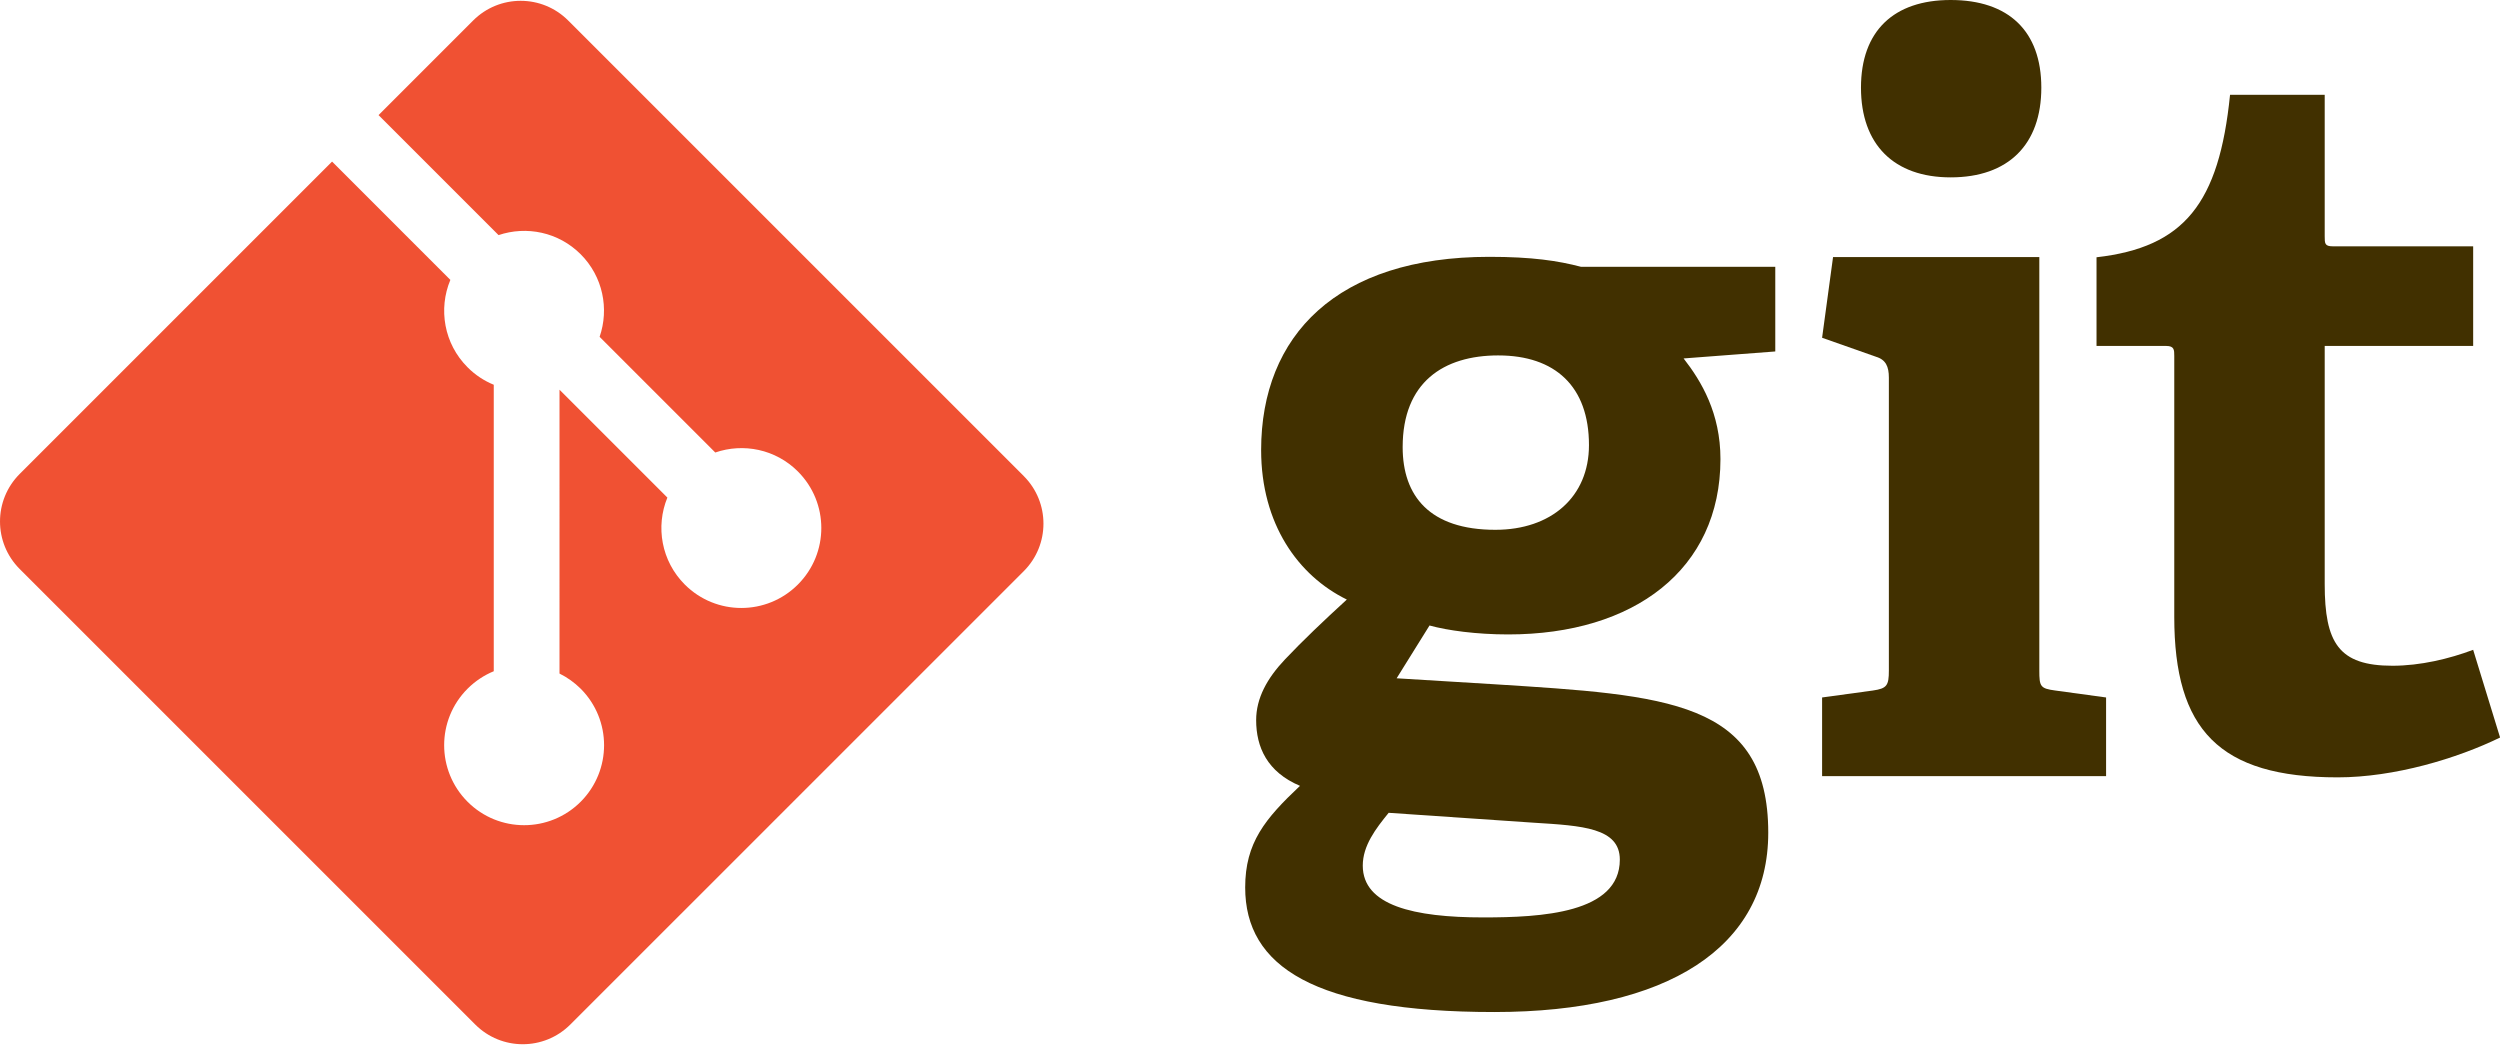
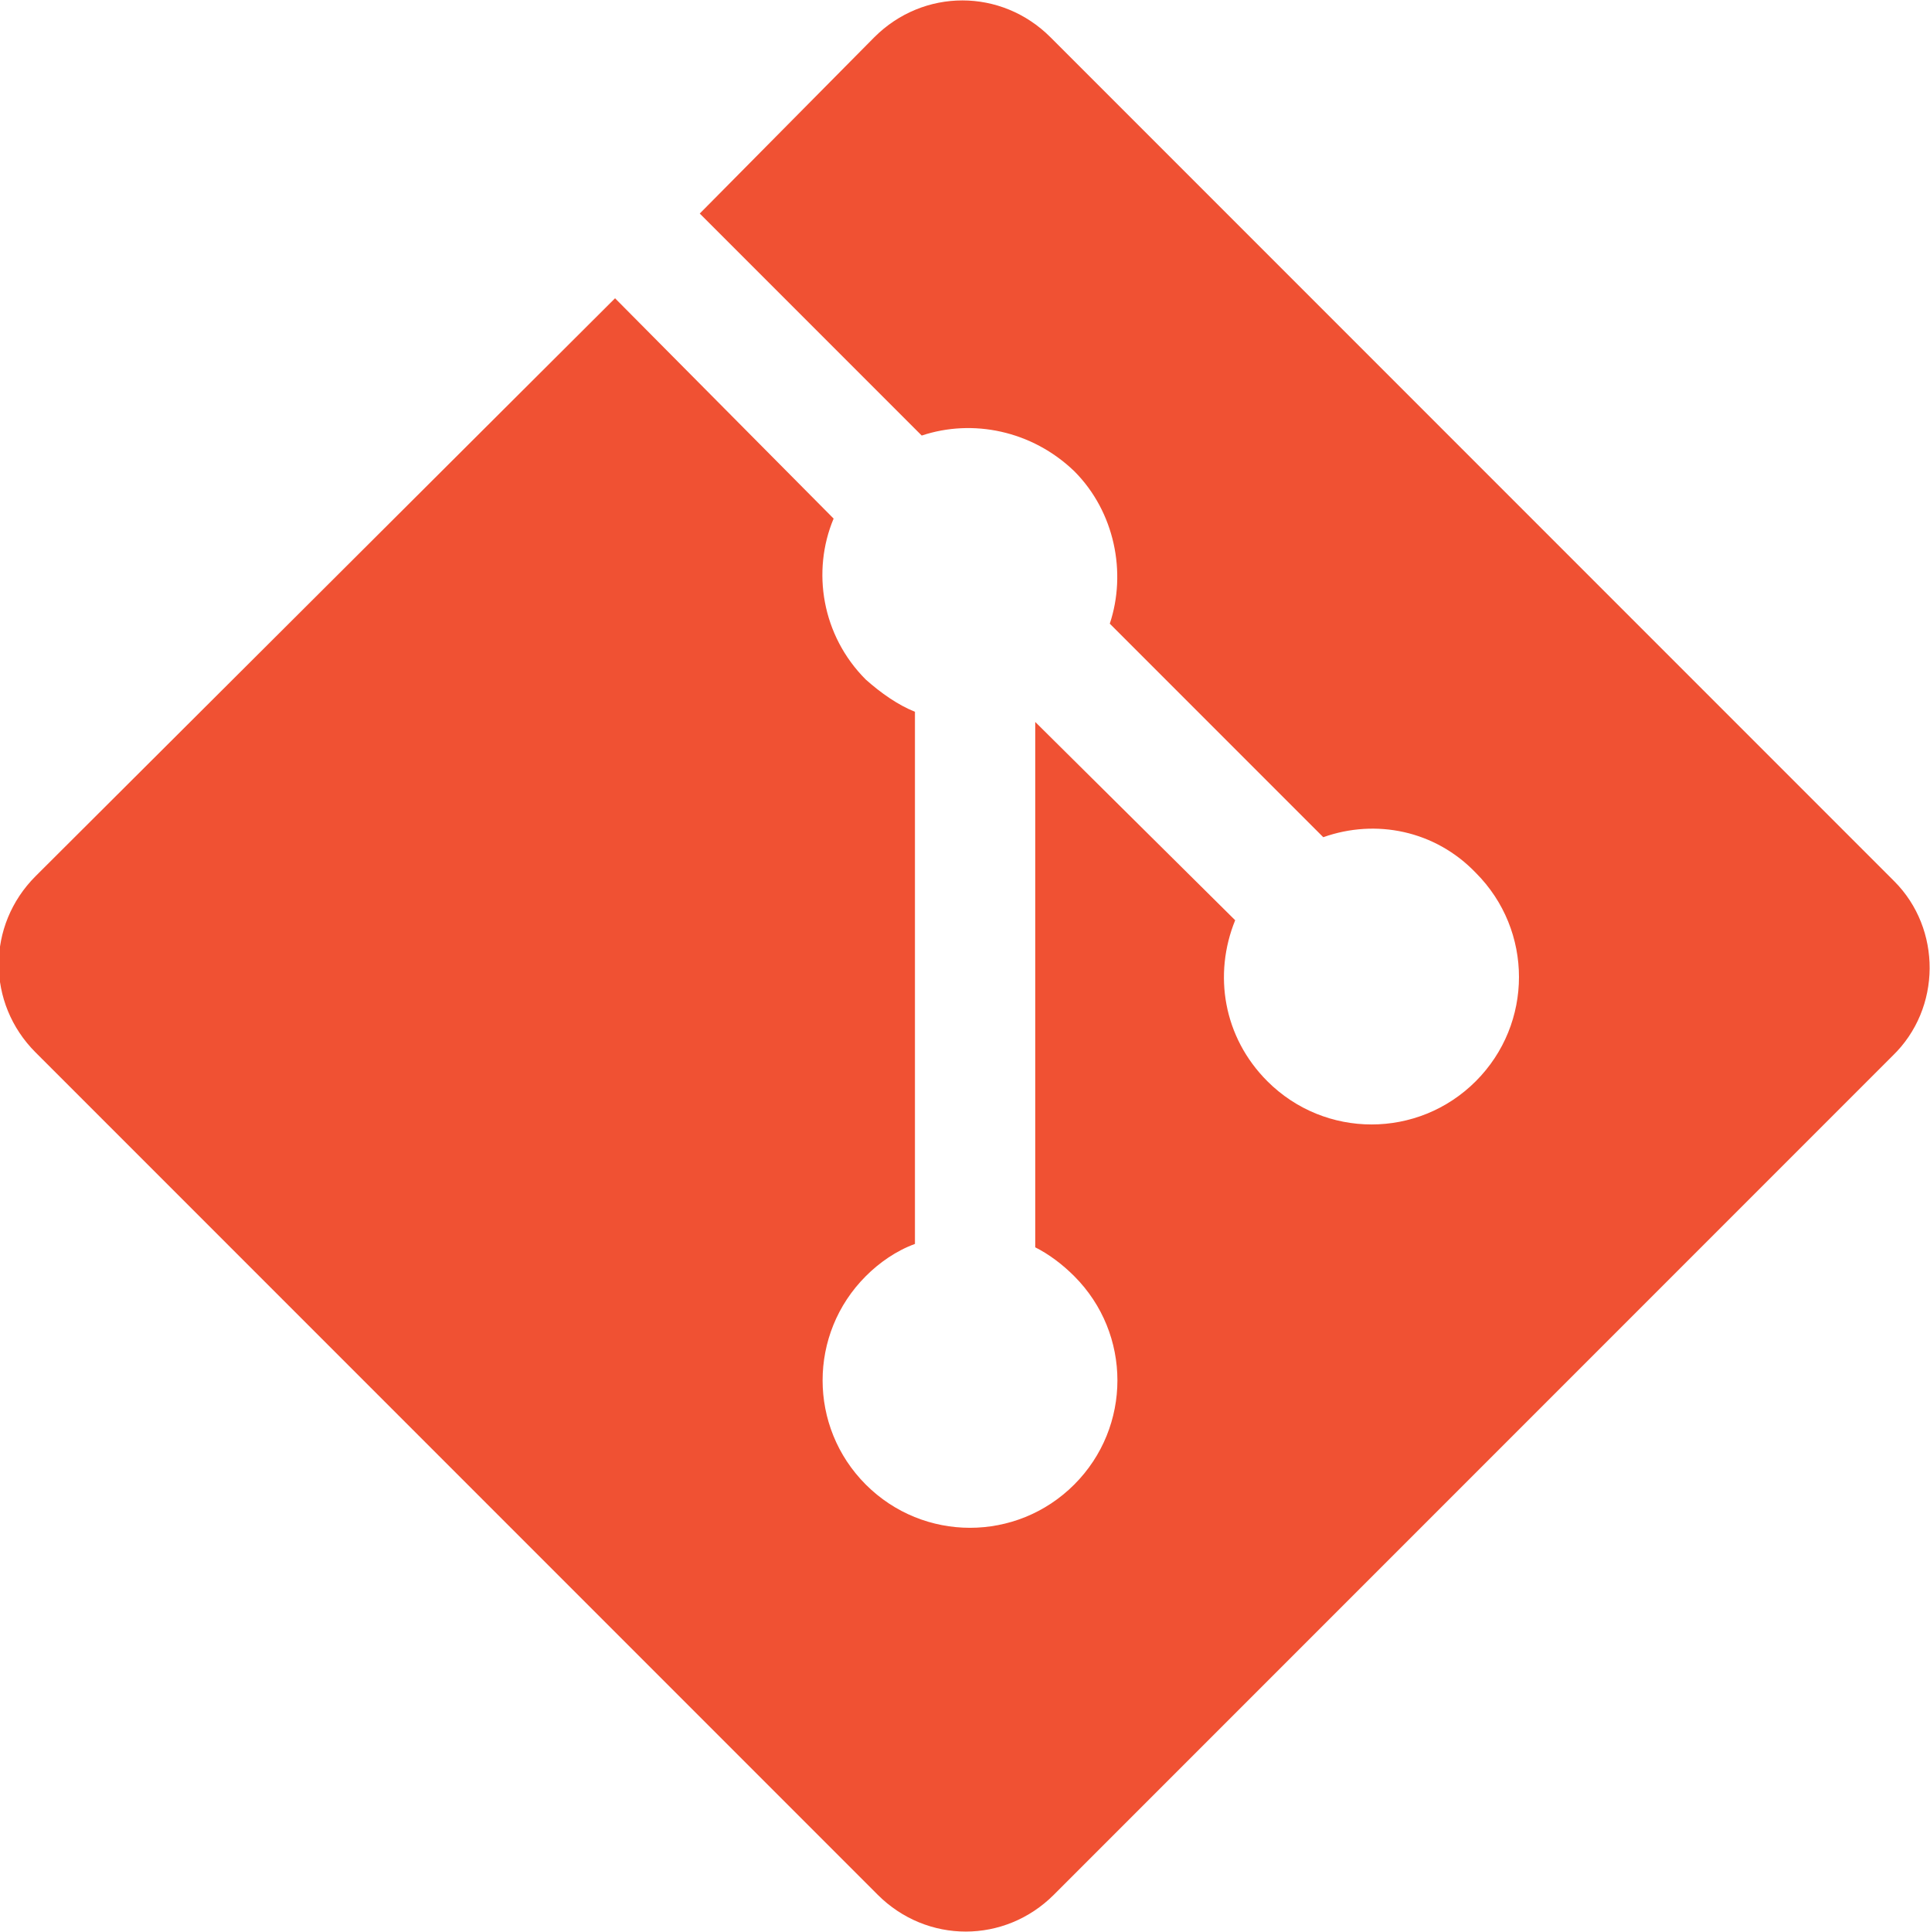
- <svg xmlns="http://www.w3.org/2000/svg" viewBox="0 0 272.96 114.01">
-   <path fill="#413000" d="m163.59,38.806c-5.985,0-10.442,2.939-10.442,10.012,0,5.329,2.938,9.028,10.12,9.028,6.088,0,10.222-3.587,10.222-9.248,0-6.416-3.7-9.791-9.9-9.791zm-11.97,49.94c-1.416,1.738-2.828,3.585-2.828,5.765,0,4.348,5.545,5.657,13.162,5.657,6.31,0,14.905-0.442,14.905-6.309,0-3.487-4.135-3.703-9.36-4.03l-15.88-1.083zm32.201-49.611c1.955,2.503,4.025,5.985,4.025,10.989,0,12.075-9.465,19.146-23.169,19.146-3.485,0-6.64-0.434-8.596-0.977l-3.591,5.765,10.66,0.651c18.822,1.199,29.915,1.744,29.915,16.208,0,12.514-10.985,19.581-29.915,19.581-19.69,0-27.196-5.005-27.196-13.598,0-4.897,2.176-7.503,5.984-11.098-3.591-1.518-4.786-4.236-4.786-7.175,0-2.395,1.195-4.57,3.156-6.639,1.958-2.065,4.133-4.135,6.744-6.527-5.33-2.61-9.356-8.268-9.356-16.319,0-12.509,8.269-21.1,24.91-21.1,4.679,0,7.509,0.431,10.011,1.087h21.215v9.245l-10.01,0.762" />
-   <path fill="#413000" d="m212.98,19.366c-6.202,0-9.791-3.593-9.791-9.796,0-6.195,3.589-9.57,9.791-9.57,6.31,0,9.9,3.375,9.9,9.57,0,6.203-3.59,9.796-9.9,9.796zm-14.036,65.376,0-8.59,5.55-0.759c1.524-0.221,1.74-0.544,1.74-2.18v-31.983c0-1.194-0.325-1.959-1.416-2.283l-5.874-2.069,1.196-8.809h22.521v45.144c0,1.744,0.105,1.96,1.741,2.18l5.549,0.759v8.59h-31.008" />
-   <path fill="#413000" d="m272.97,80.526c-4.68,2.282-11.532,4.349-17.736,4.349-12.945,0-17.839-5.217-17.839-17.515v-28.5c0-0.651,0-1.088-0.874-1.088h-7.614v-9.682c9.576-1.091,13.381-5.878,14.578-17.736h10.336v15.453c0,0.759,0,1.087,0.871,1.087h15.338v10.877h-16.209v25.999c0,6.419,1.525,8.919,7.396,8.919,3.05,0,6.201-0.759,8.812-1.739l2.94,9.576" />
-   <path fill="#f05133" d="M111.78,51.977,62.035,2.238c-2.862-2.865-7.508-2.865-10.374,0l-10.329,10.33,13.102,13.102c3.046-1.028,6.537-0.339,8.964,2.088,2.439,2.442,3.124,5.963,2.07,9.02l12.628,12.628c3.055-1.053,6.58-0.373,9.02,2.071,3.411,3.41,3.411,8.934,0,12.345-3.411,3.412-8.936,3.412-12.349,0-2.564-2.567-3.199-6.335-1.9-9.494l-11.777-11.777-0.001,30.991c0.832,0.412,1.616,0.961,2.309,1.651,3.41,3.409,3.41,8.933,0,12.348-3.411,3.409-8.938,3.409-12.345,0-3.41-3.415-3.41-8.938,0-12.348,0.843-0.841,1.818-1.478,2.858-1.905v-31.279c-1.041-0.425-2.015-1.057-2.859-1.905-2.583-2.581-3.205-6.372-1.88-9.544l-12.916-12.918-34.106,34.105c-2.866,2.867-2.866,7.513,0,10.378l49.742,49.739c2.864,2.865,7.508,2.865,10.376,0l49.512-49.504c2.865-2.866,2.865-7.514,0-10.379" />
+ <svg xmlns="http://www.w3.org/2000/svg" version="1.1" id="Layer_1" x="0px" y="0px" viewBox="0 0 113.9 114" style="enable-background:new 0 0 113.9 114;" xml:space="preserve">
+   <style type="text/css">
+ 	.st0{fill:#F05133;}
+ </style>
+   <path class="st0" d="M111.8,52L62,2.2c-2.9-2.9-7.5-2.9-10.4,0L41.3,12.6l13.1,13.1c3-1,6.5-0.3,9,2.1c2.4,2.4,3.1,6,2.1,9  l12.6,12.6c3.1-1.1,6.6-0.4,9,2.1c3.4,3.4,3.4,8.9,0,12.3c-3.4,3.4-8.9,3.4-12.3,0c-2.6-2.6-3.2-6.3-1.9-9.5L61.1,42.6l0,31  c0.8,0.4,1.6,1,2.3,1.7c3.4,3.4,3.4,8.9,0,12.3c-3.4,3.4-8.9,3.4-12.3,0c-3.4-3.4-3.4-8.9,0-12.3c0.8-0.8,1.8-1.5,2.9-1.9V42  c-1-0.4-2-1.1-2.9-1.9c-2.6-2.6-3.2-6.4-1.9-9.5L36.3,17.6L2.1,51.7c-2.9,2.9-2.9,7.5,0,10.4l49.7,49.7c2.9,2.9,7.5,2.9,10.4,0  l49.5-49.5C114.6,59.5,114.6,54.8,111.8,52" />
</svg>
